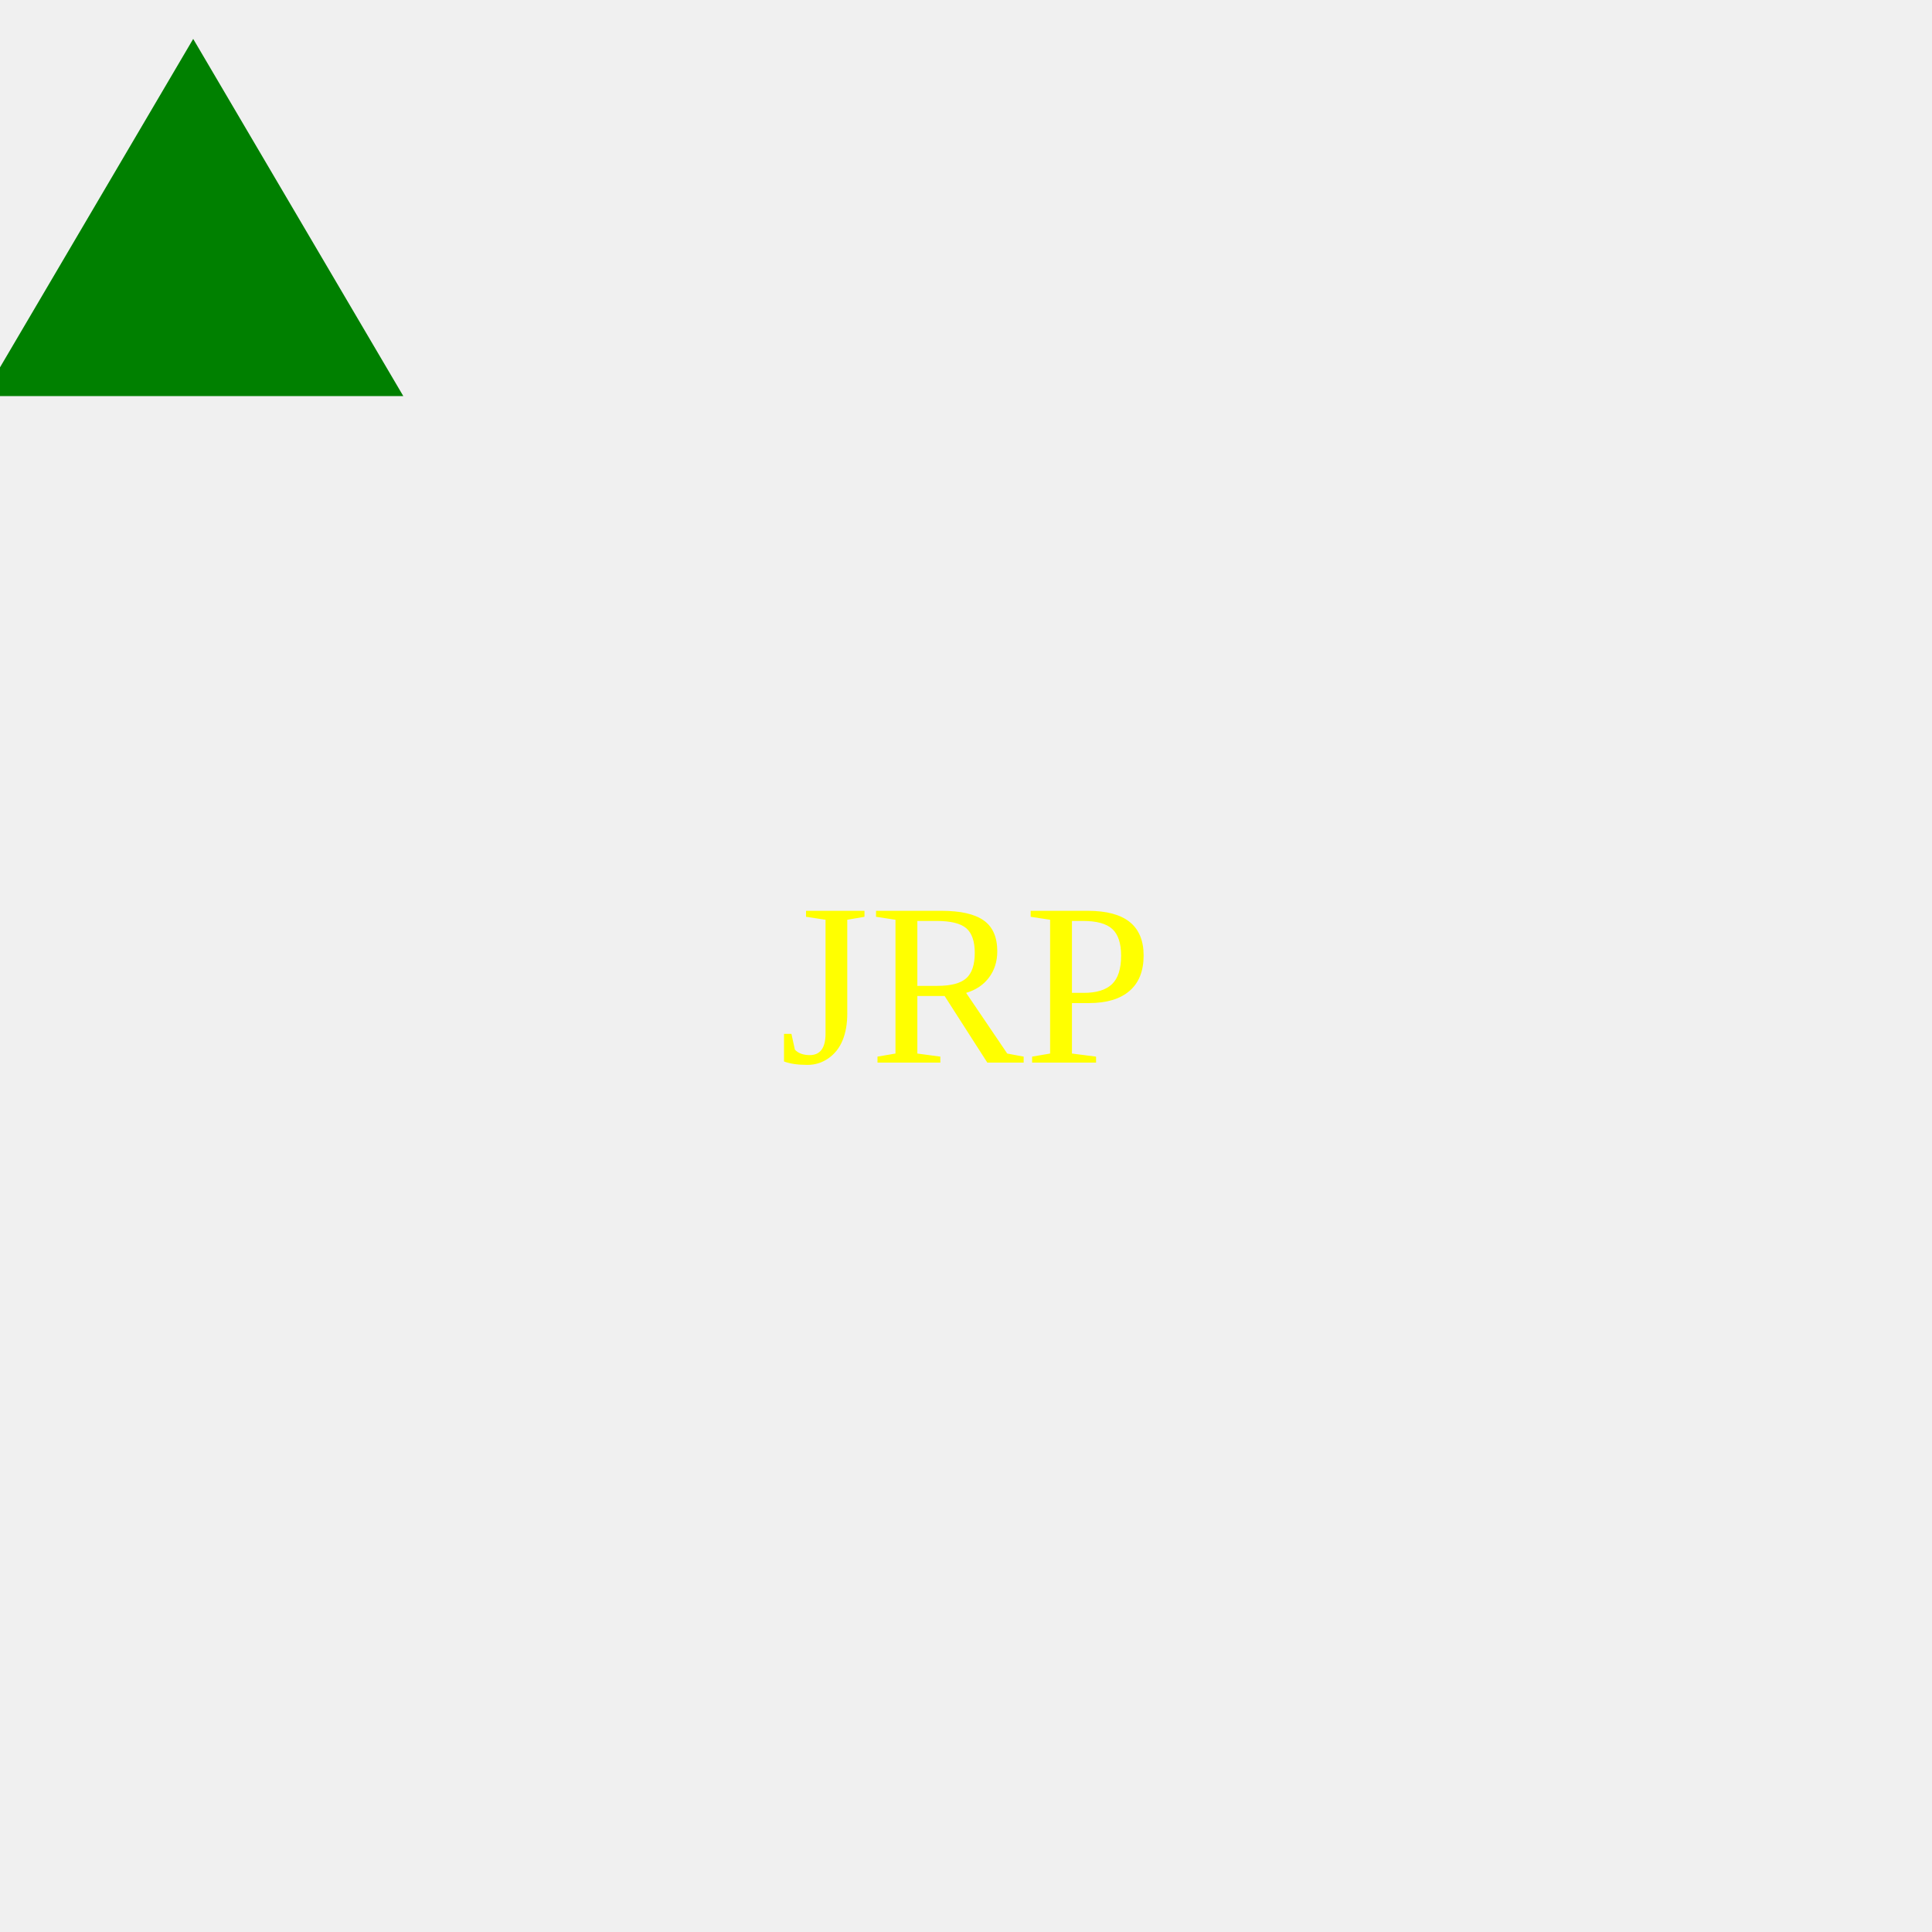
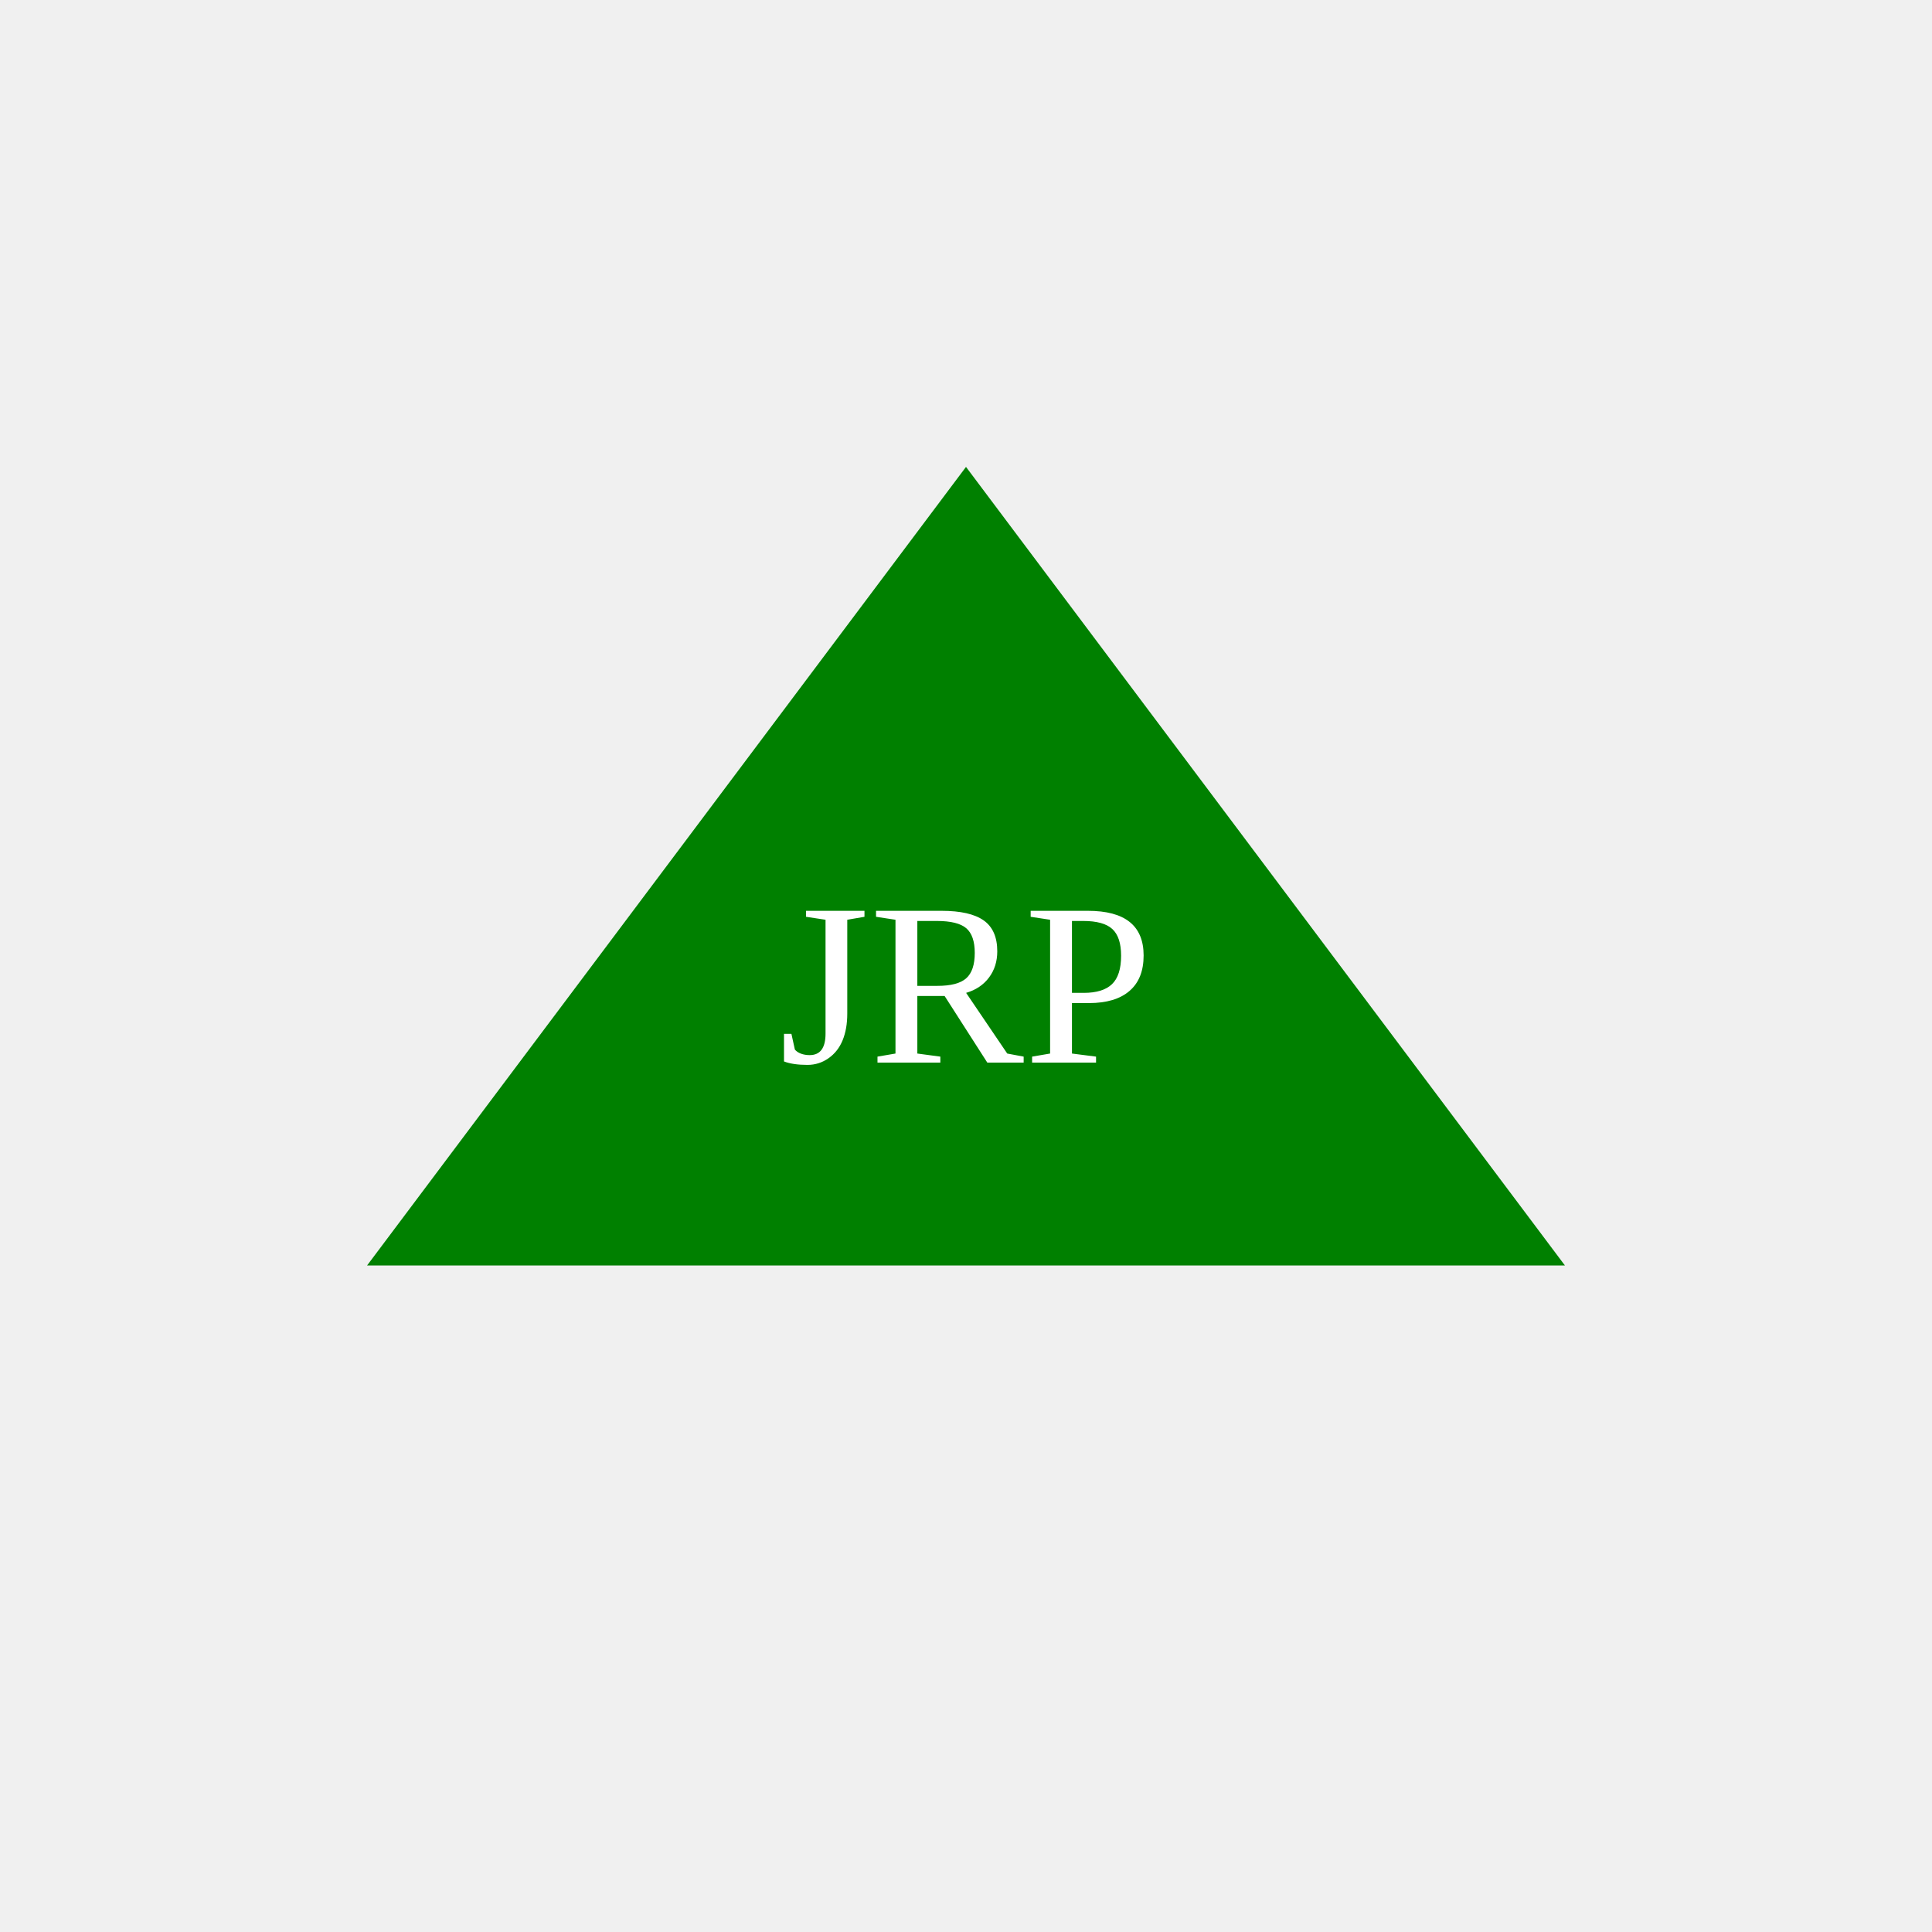
<svg xmlns="http://www.w3.org/2000/svg" version="1.1" width="500" height="500">
-   <polygon points="50 15, 100 100, 0 100" stroke="green" fill="green" stroke-width="5" />
-   <text x="250" y="275" font-size="60" text-anchor="middle" fill="yellow">JRP</text>
+   <polygon points="100,325 400,325, 250,125" stroke="green" fill="green" stroke-width="5" />
+   <text x="250" y="275" font-size="60" text-anchor="middle" fill="white">JRP</text>
</svg>
